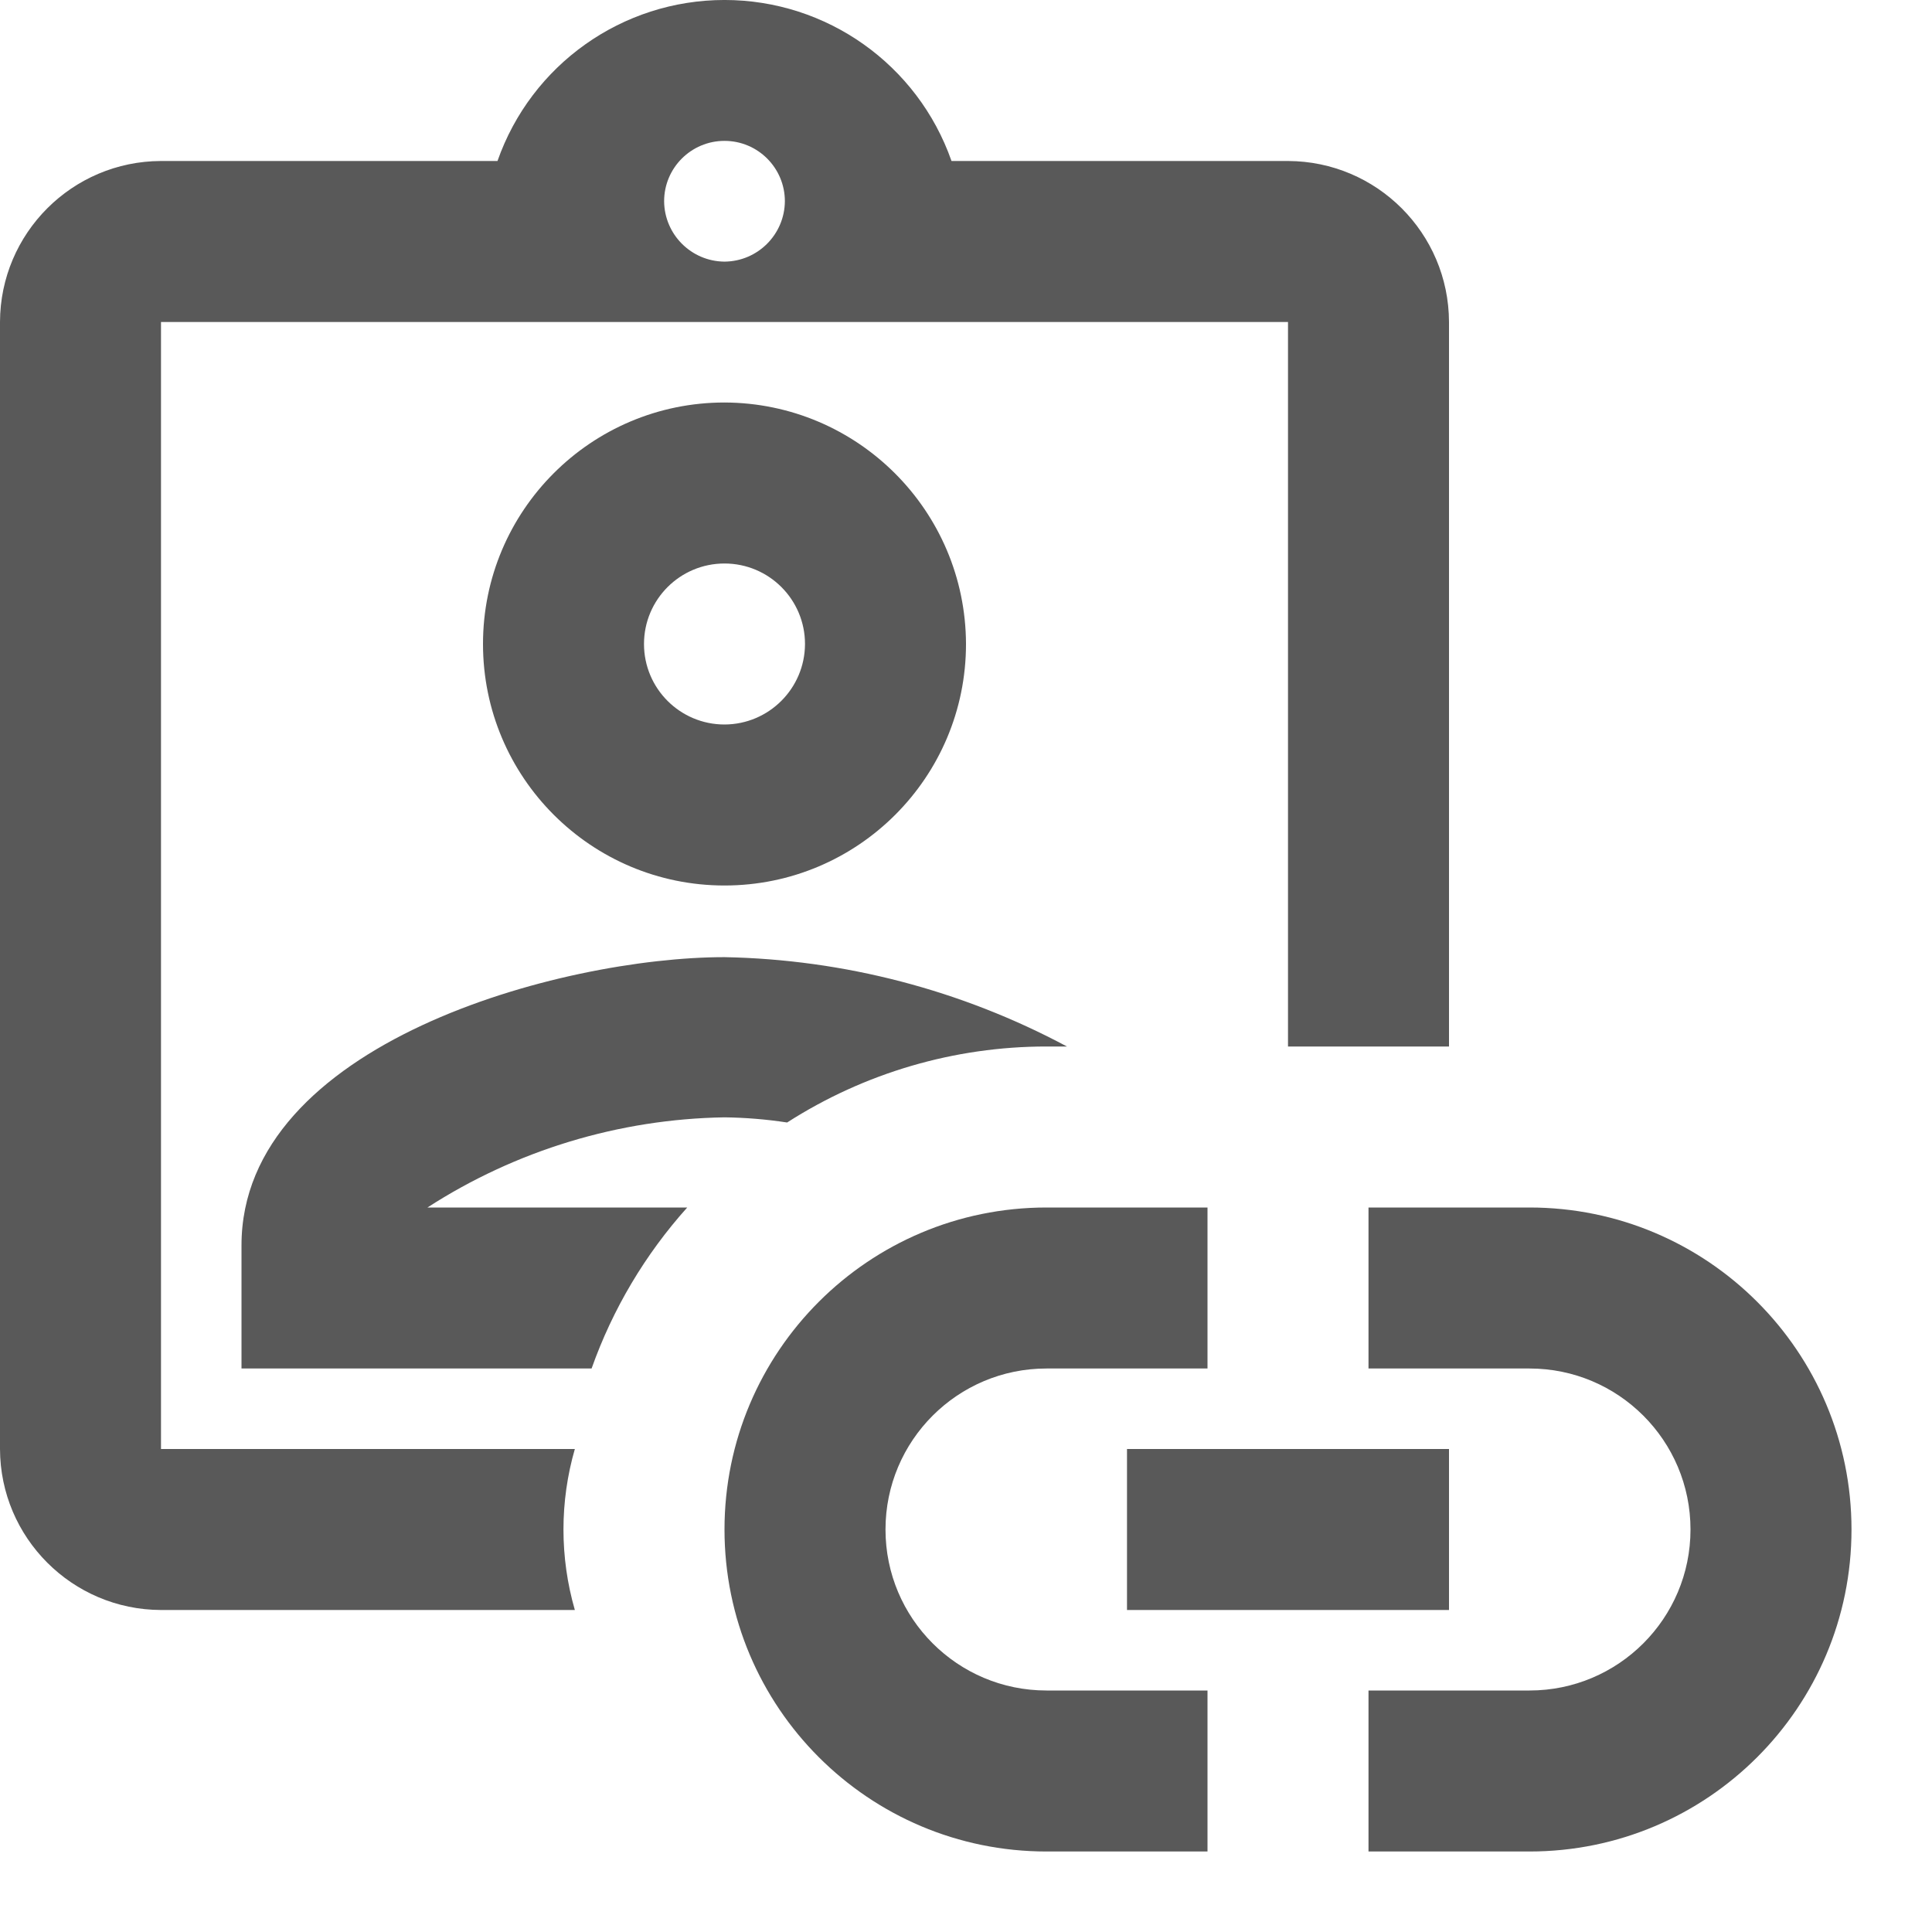
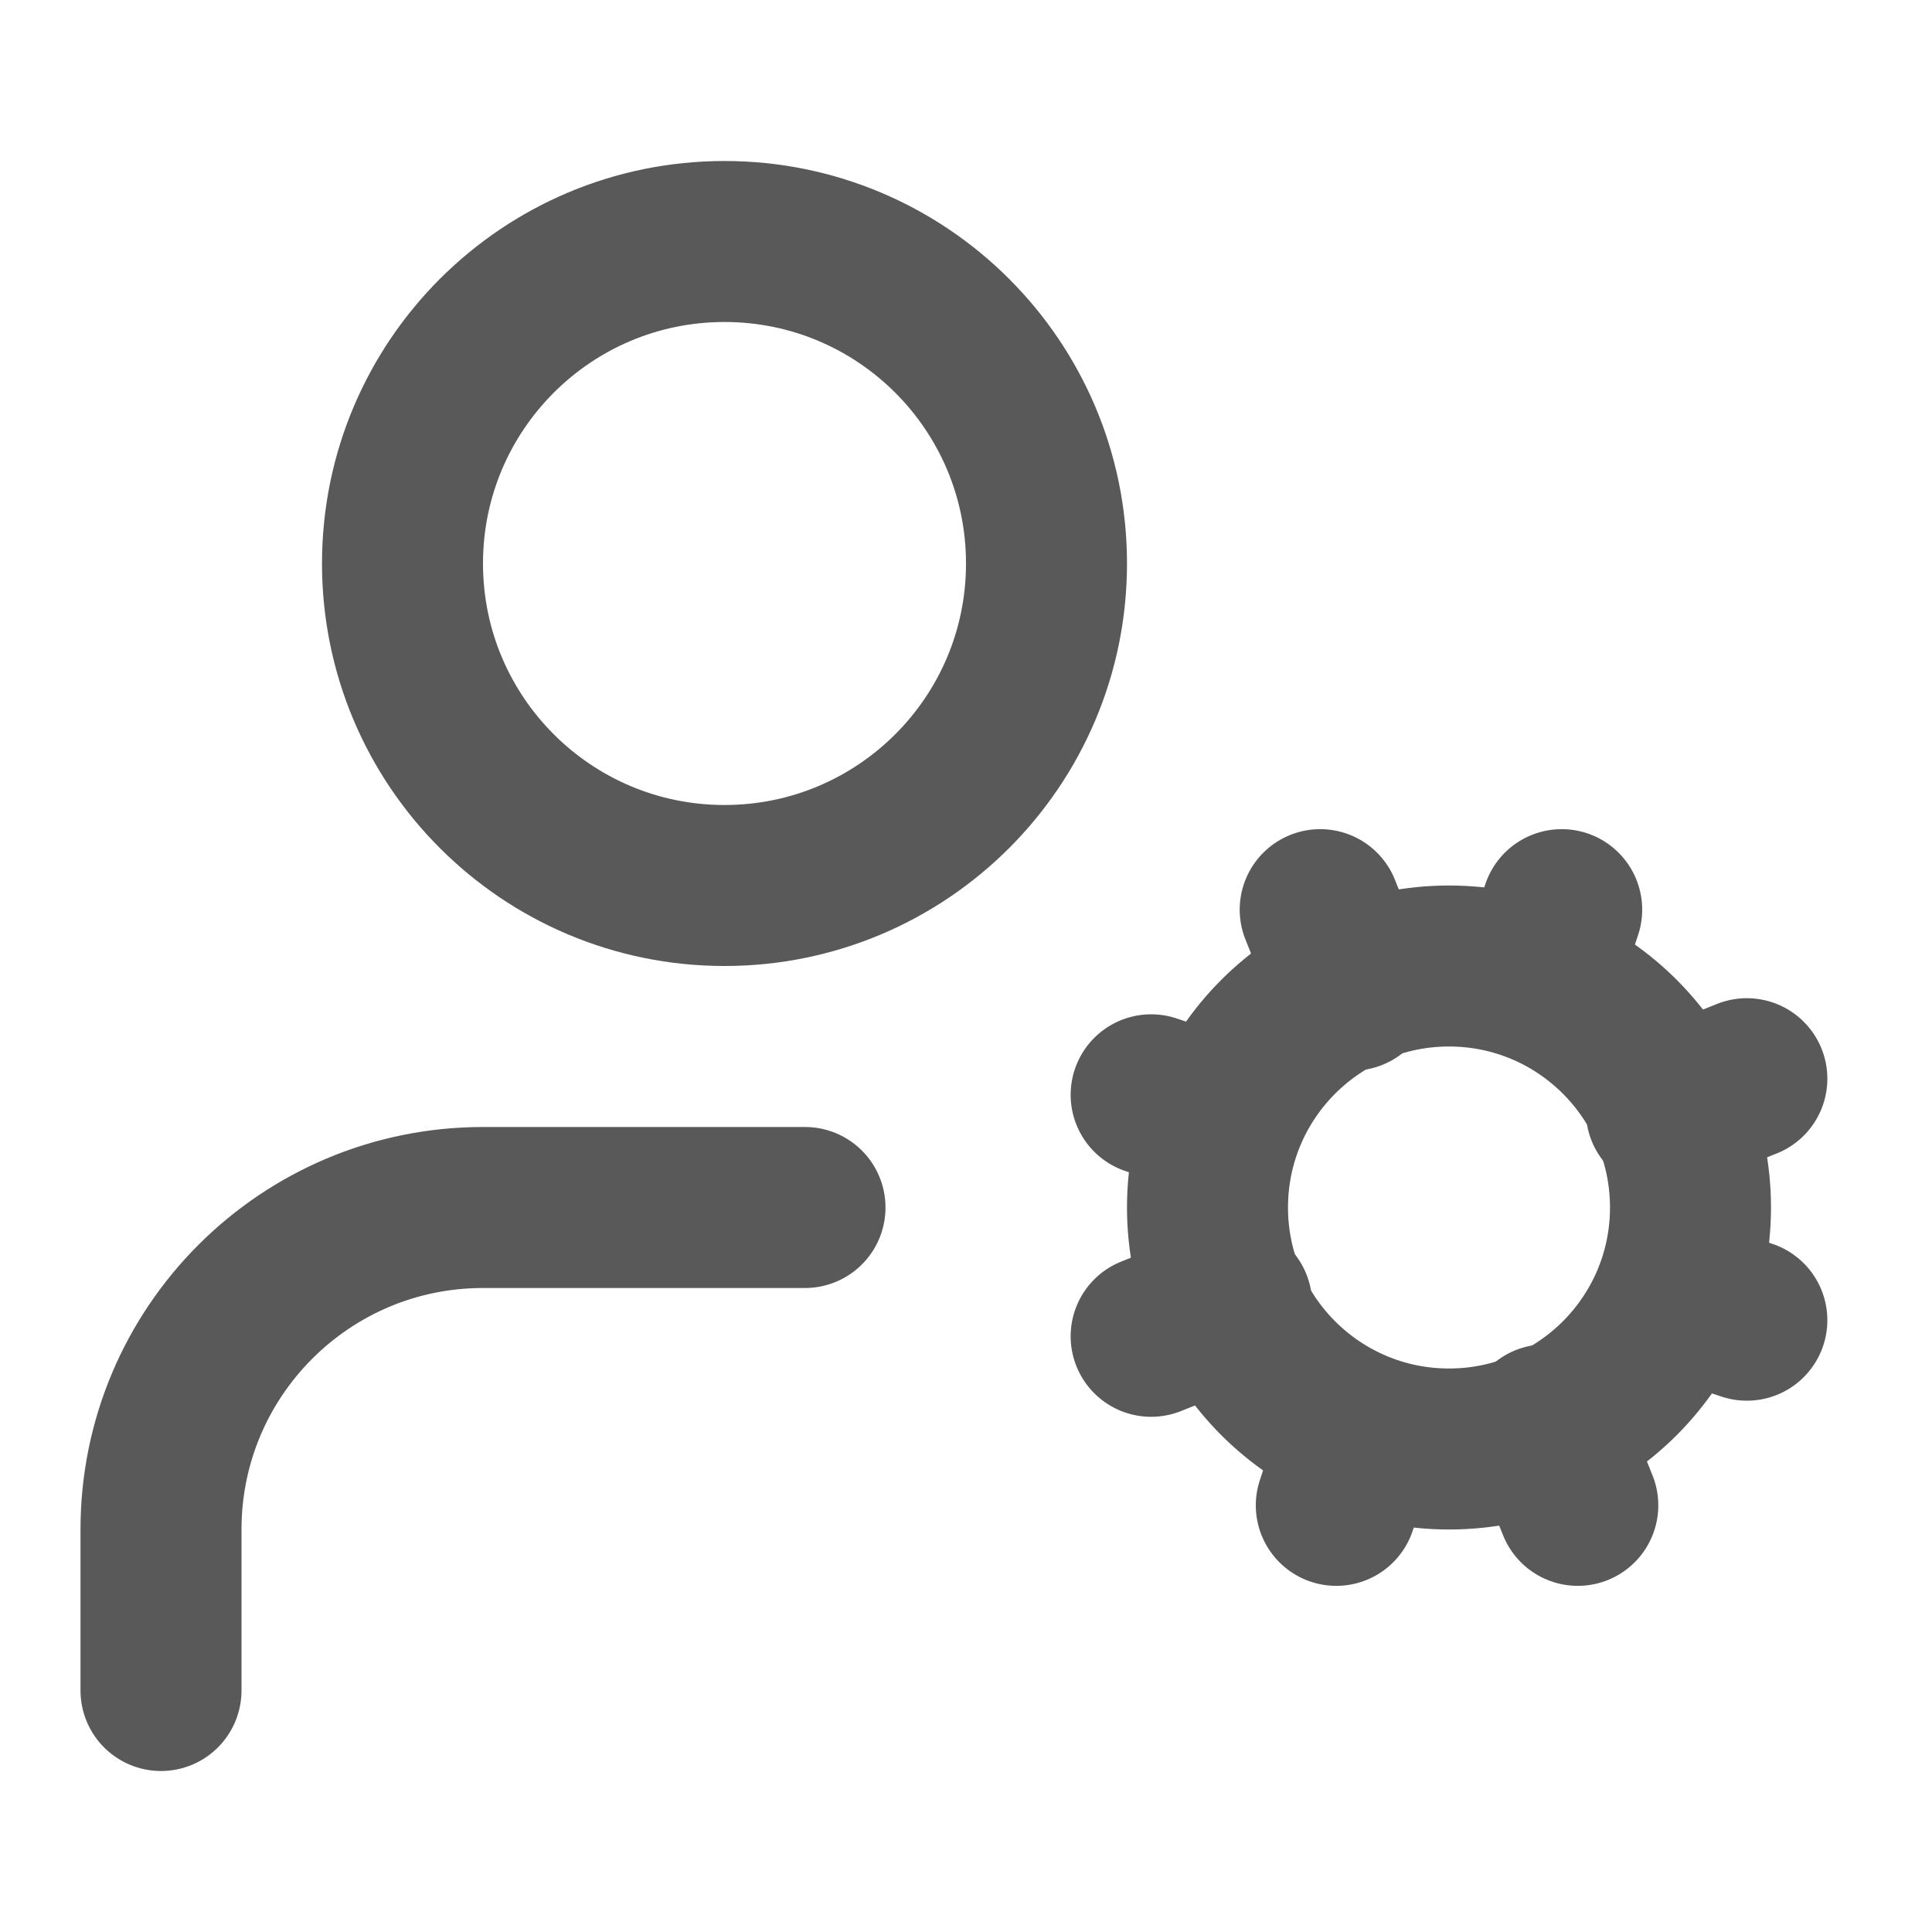
- <svg xmlns="http://www.w3.org/2000/svg" width="24" height="24" viewBox="0 0 24 24">
-   <path fill="#595959" d="M23 19a4 4 0 0 1-4 4h-2v-2h2a2 2 0 0 0 0-4h-2v-2h2a4 4 0 0 1 4 4M9 19a4 4 0 0 1 4-4h2v2h-2a2 2 0 0 0 0 4h2v2h-2a4 4 0 0 1-4-4" />
-   <path fill="#595959" d="M14 18h4v2h-4zM9 5a3 3 0 1 0 3 3a3.009 3.009 0 0 0-3-3m0 4a1 1 0 1 1 1-1a1.003 1.003 0 0 1-1 1m-3.69 6A7.011 7.011 0 0 1 9 13.88a5.641 5.641 0 0 1 .778.064A5.965 5.965 0 0 1 13 13h.254A9.398 9.398 0 0 0 9 11.89c-2.03 0-6 1.07-6 3.58V17h4.349a5.986 5.986 0 0 1 1.188-2Z" />
-   <path fill="#595959" d="M16 2h-4.18a2.988 2.988 0 0 0-5.64 0H2a2.006 2.006 0 0 0-2 2v14a2.006 2.006 0 0 0 2 2h5.141a3.606 3.606 0 0 1 0-2H2V4h14v9h2V4a2.006 2.006 0 0 0-2-2M9 3.25a.756.756 0 0 1-.75-.75a.75.75 0 0 1 1.5 0a.756.756 0 0 1-.75.75" />
+ <svg xmlns="http://www.w3.org/2000/svg" width="22" height="22" viewBox="0 0 24 24">
+   <g fill="none" stroke="#595959" stroke-linecap="round" stroke-linejoin="round" stroke-width="2">
+     <circle cx="18" cy="15" r="3" />
+     <circle cx="9" cy="7" r="4" />
+     <path d="M10 15H6a4 4 0 0 0-4 4v2m19.7-4.6l-.9-.3m-5.6-2.2l-.9-.3m2.3 5.1l.3-.9m2.2-5.6l.3-.9m.2 7.4l-.4-1m-2.4-5.4l-.4-1m-2.1 5.3l1-.4m5.4-2.4l1-.4" />
+   </g>
</svg>
